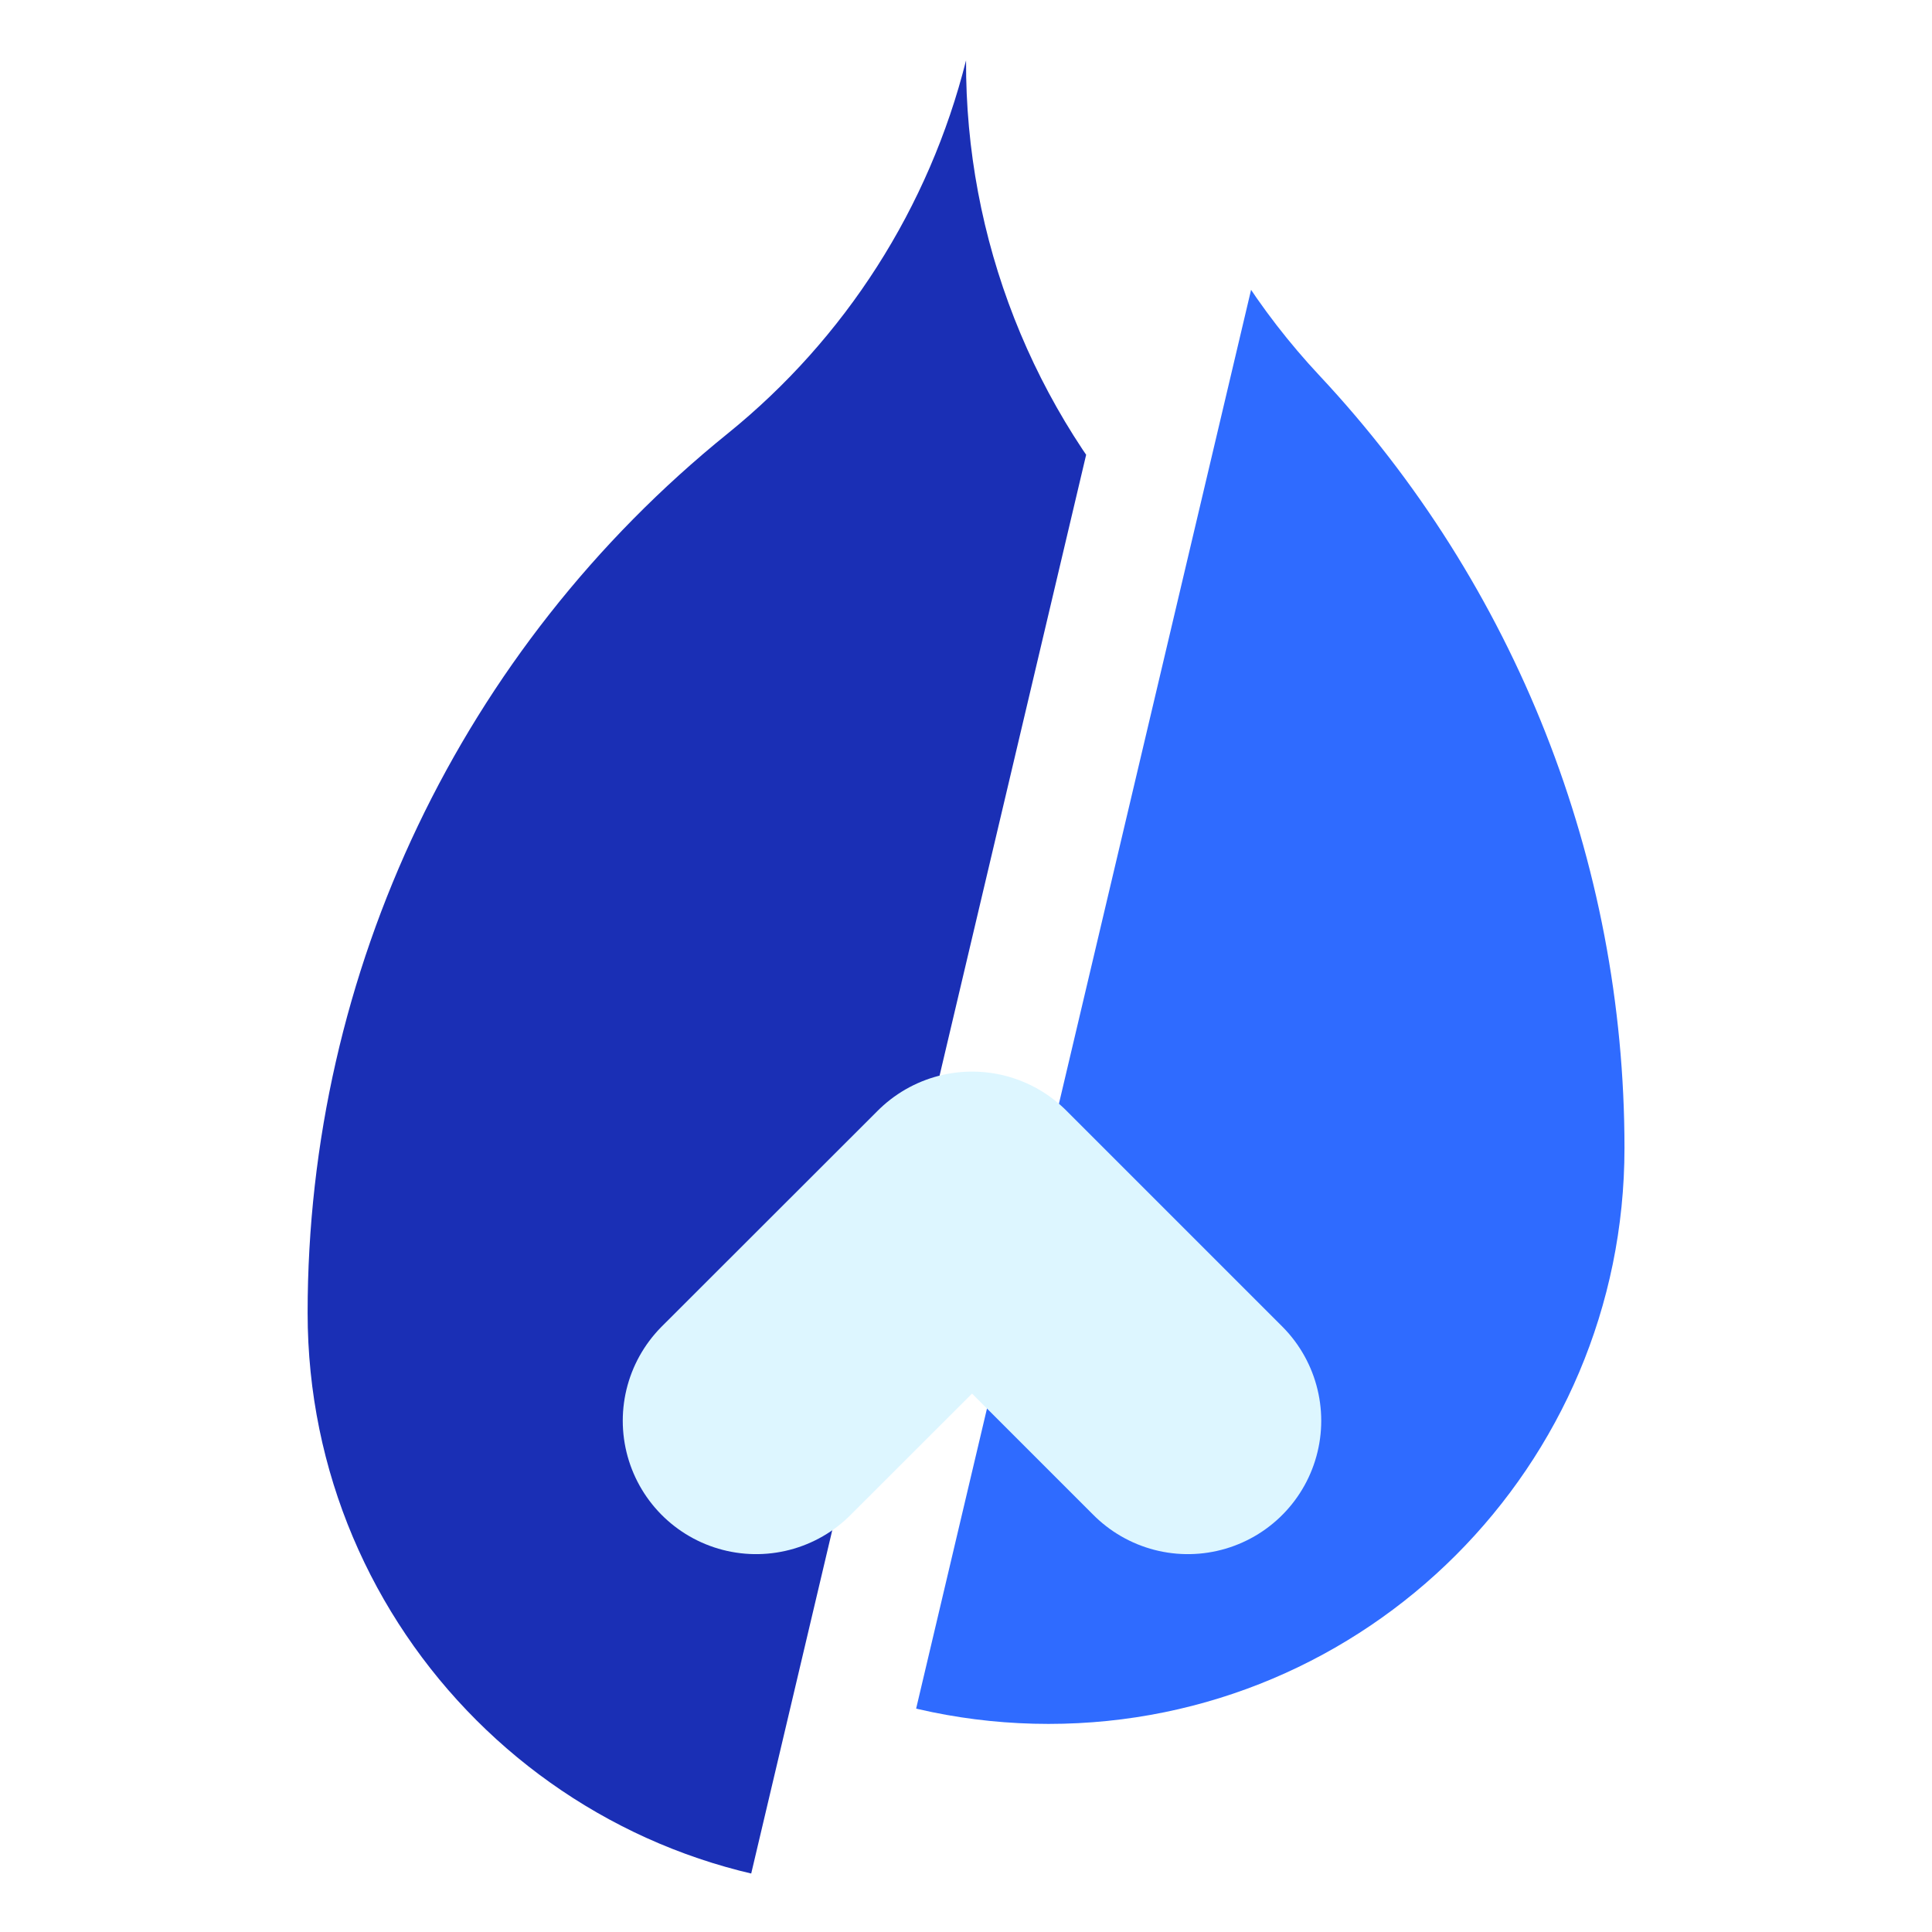
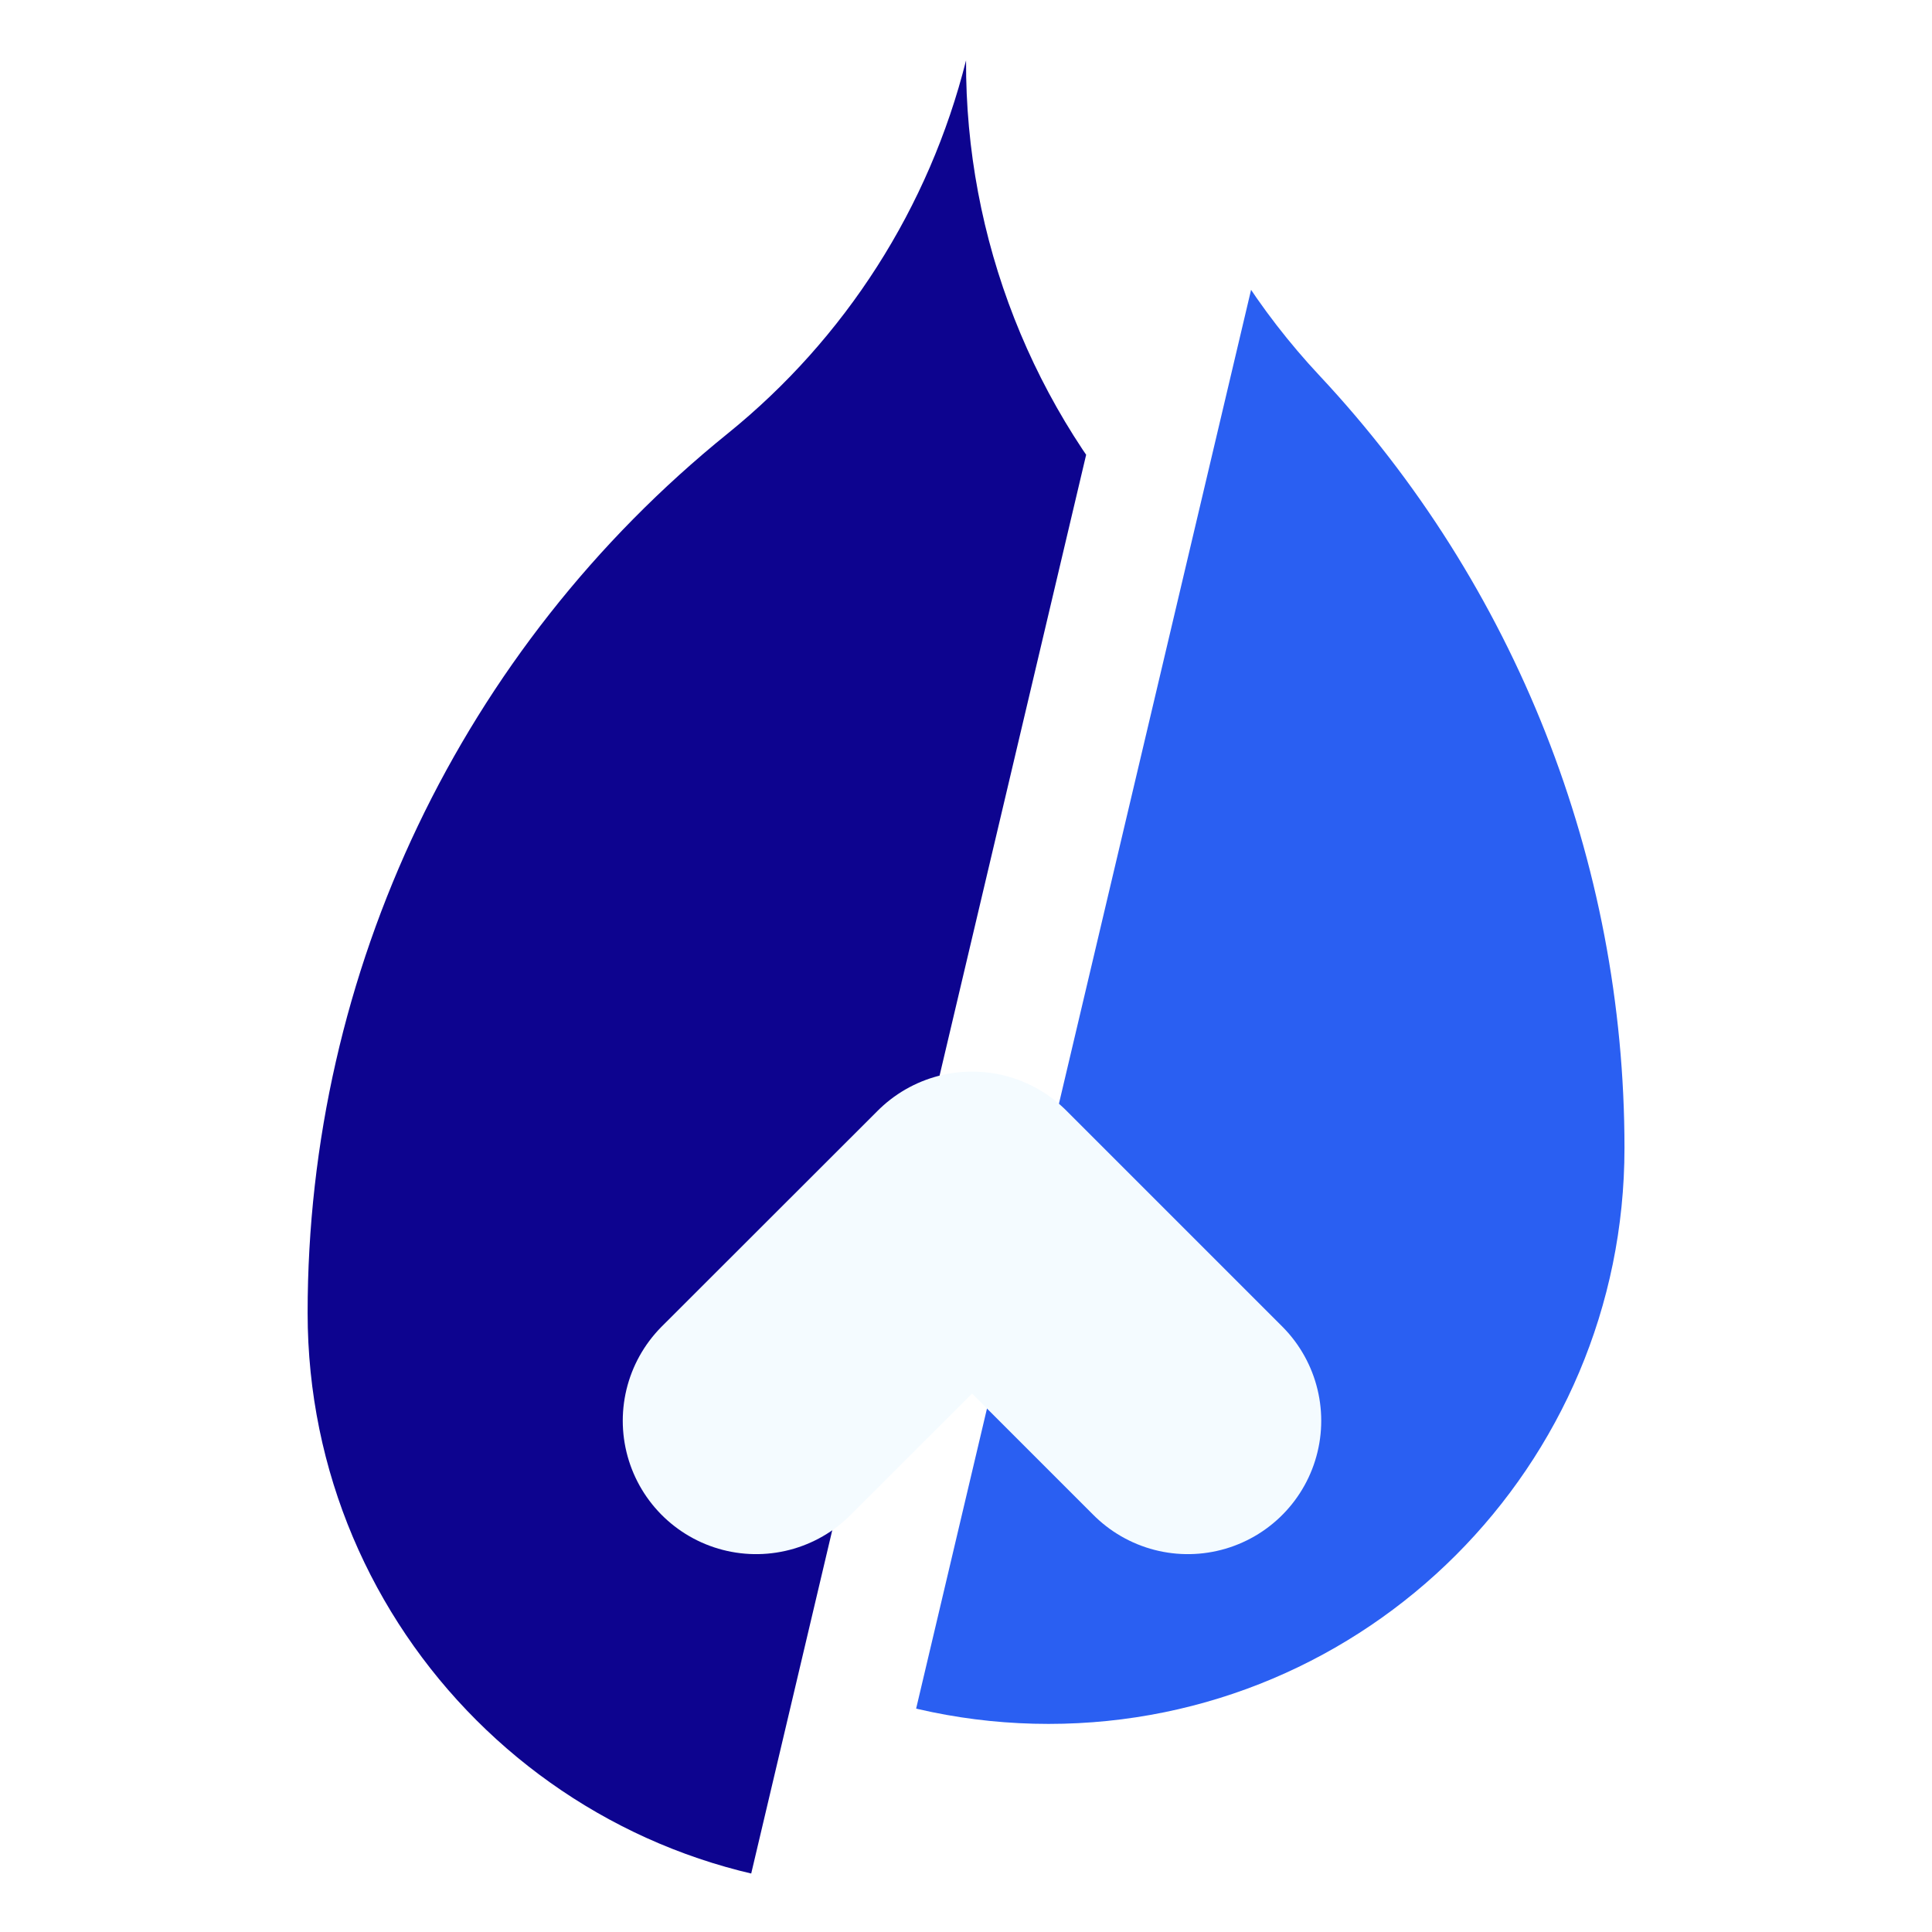
<svg xmlns="http://www.w3.org/2000/svg" viewBox="0 0 64 64" width="64" height="64" aria-hidden="true">
  <g transform="translate(29.27 2) scale(0.6057)">
    <defs>
      <clipPath id="l">
        <path d="M-400 -400H110.6L-78.26 400H-400Z" />
      </clipPath>
      <clipPath id="r">
        <path d="M400 -400H110.6L-78.26 400H400Z" />
      </clipPath>
    </defs>
-     <path clip-path="url(#l)" fill="#1A2FB5" d="M4.51 0A38.2 38.2 0 0 0 14.82 26.26A61.8 61.8 0 0 1 31.5 68.5A31.5 31.5 0 0 1 -31.5 68.5A61.8 61.8 0 0 1 -8.54 20.42A38.2 38.2 0 0 0 4.51 0Z" />
+     <path clip-path="url(#l)" fill="#0D048F" d="M4.51 0A38.2 38.2 0 0 0 14.82 26.26A61.8 61.8 0 0 1 31.5 68.5A31.5 31.5 0 0 1 -31.5 68.5A61.8 61.8 0 0 1 -8.54 20.42A38.2 38.2 0 0 0 4.51 0Z" />
    <g transform="translate(9.02 -9.02)">
-       <path clip-path="url(#r)" fill="#2F6BFF" d="M4.51 0A38.2 38.2 0 0 0 14.82 26.26A61.8 61.8 0 0 1 31.5 68.5A31.5 31.5 0 0 1 -31.5 68.5A61.8 61.8 0 0 1 -8.54 20.42A38.2 38.2 0 0 0 4.51 0Z" />
+       <path clip-path="url(#r)" fill="#2A5FF2" d="M4.51 0A38.2 38.2 0 0 0 14.82 26.26A61.8 61.8 0 0 1 31.5 68.5A31.5 31.5 0 0 1 -31.5 68.5A61.8 61.8 0 0 1 -8.54 20.42A38.2 38.2 0 0 0 4.51 0Z" />
    </g>
-     <path d="M-6.97 74.4L4.84 62.6L16.64 74.4" fill="none" stroke="#DDF6FF" stroke-width="14.59" stroke-linecap="round" stroke-linejoin="round" />
+     <path d="M-6.97 74.4L4.84 62.6L16.64 74.4" fill="none" stroke="#F4FBFF" stroke-width="14.59" stroke-linecap="round" stroke-linejoin="round" />
  </g>
</svg>
